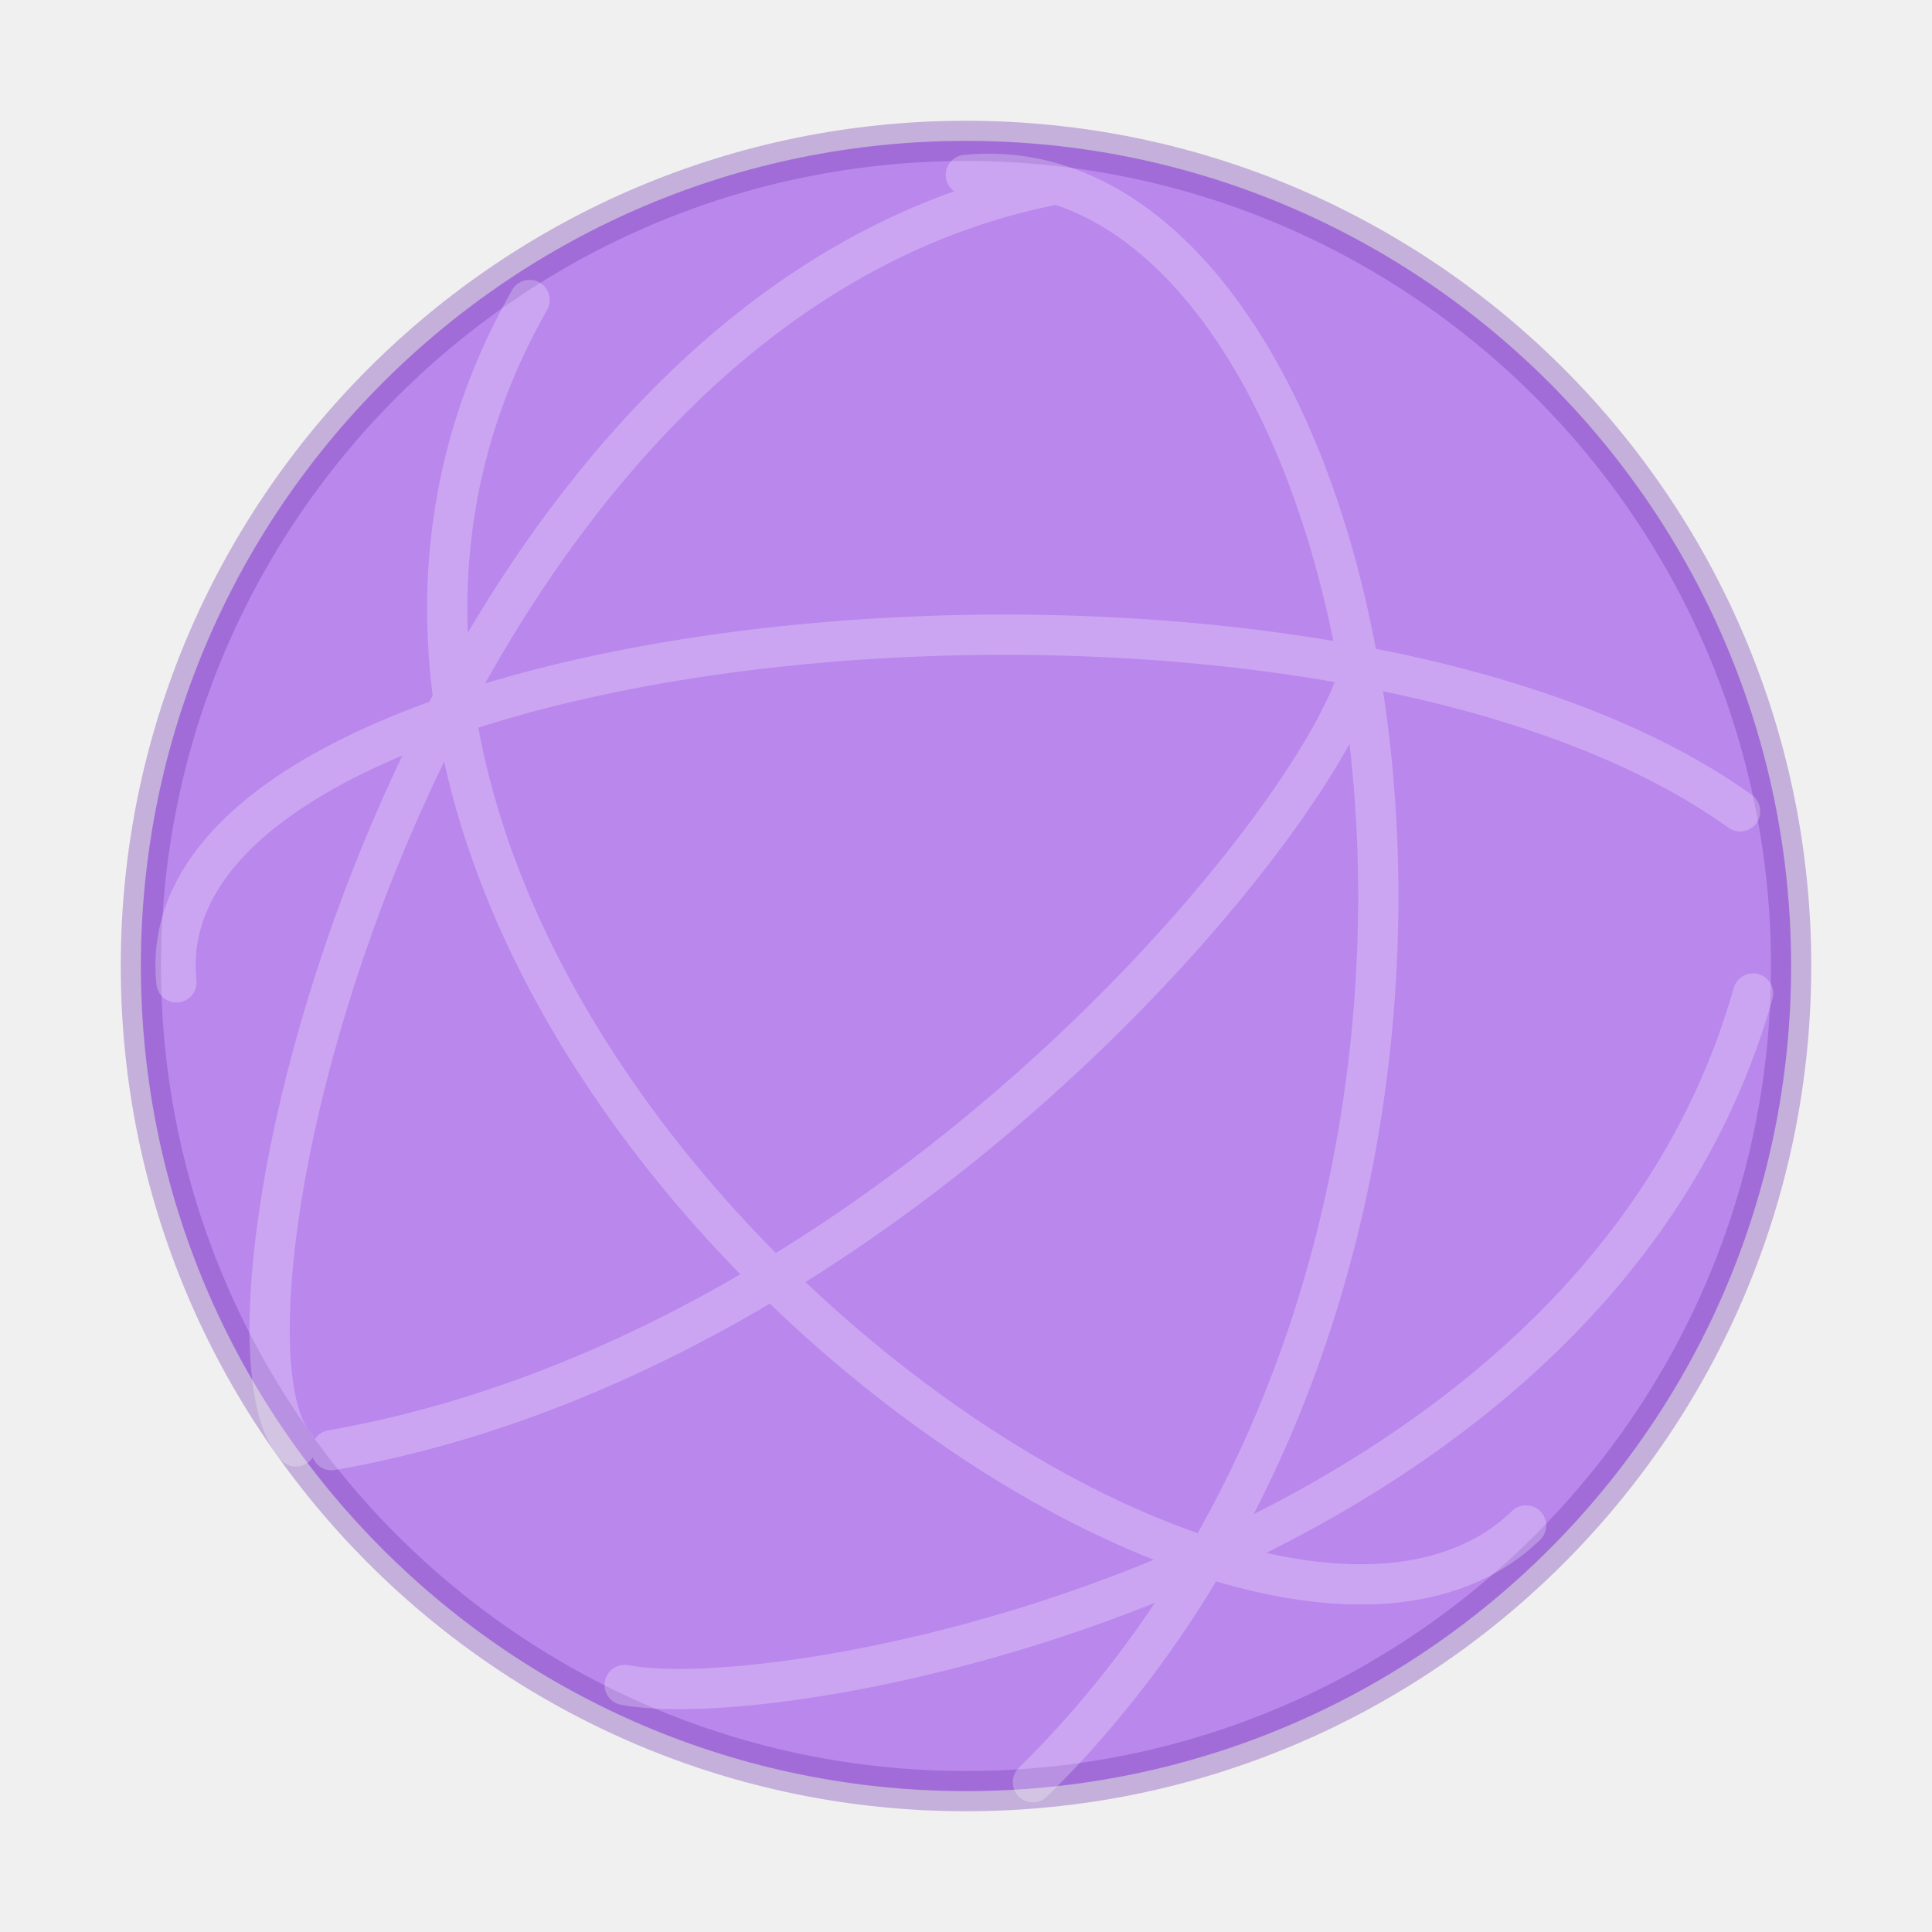
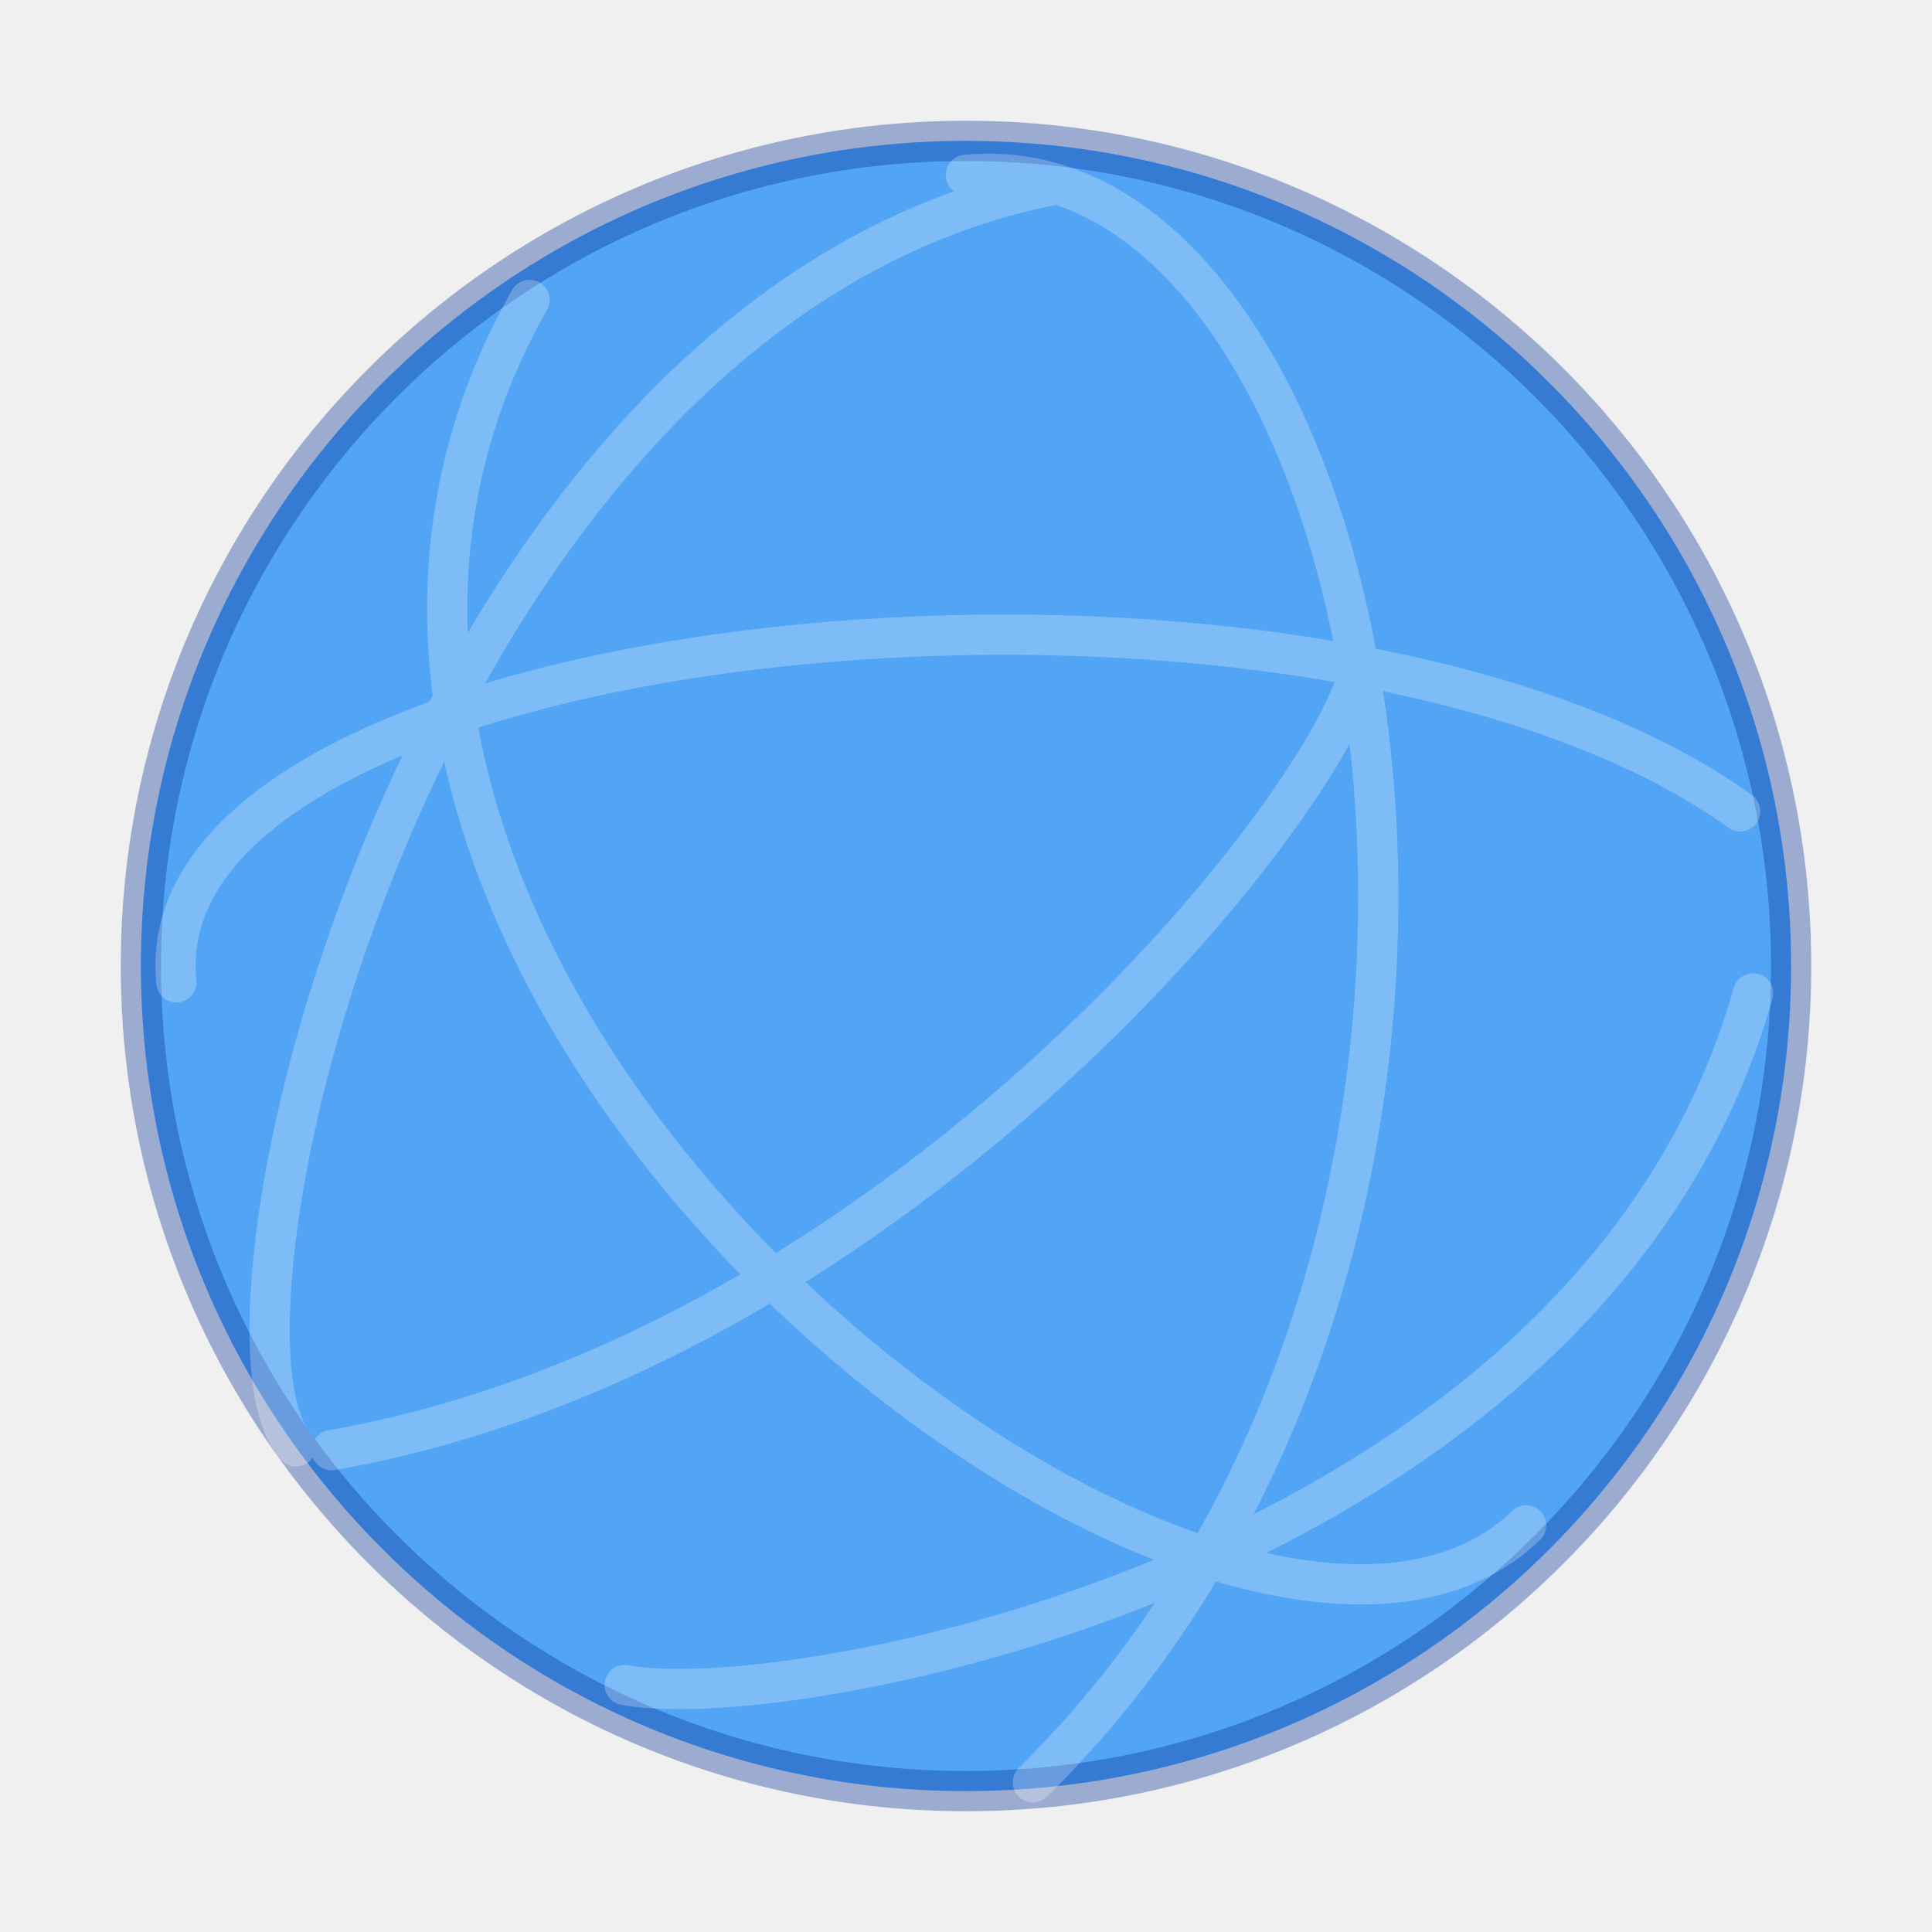
- <svg xmlns="http://www.w3.org/2000/svg" width="48" height="48">
-   <path style="marker:none" d="M44.5 24c0-11.311-9.189-20.5-20.5-20.5S3.5 12.689 3.5 24 12.689 44.5 24 44.5 44.5 35.311 44.5 24z" color="#000" overflow="visible" fill="#ba87ed" />
-   <path style="marker:none;isolation:auto;mix-blend-mode:normal;solid-color:#000;solid-opacity:1;filter-blend-mode:normal;filter-gaussianBlur-deviation:0" d="M24 3.5C12.689 3.5 3.5 12.689 3.5 24S12.689 44.5 24 44.5 44.5 35.311 44.5 24 35.311 3.5 24 3.5z" color="#000" overflow="visible" opacity=".35" fill="none" stroke="#7239b3" />
-   <path d="M25.662 44.28C39.865 30.292 34.395 3.33 23.996 4.345M37.915 37.899C30.473 45.09 3.549 24.34 13.158 7.452M43.233 20.157c-10.64-7.643-39.8-4.714-38.85 4.25M8.238 36.03c14.11-2.475 24.983-16.201 25.583-19.56M26.037 4.62C10.471 7.824 4.607 32.922 7.35 35.936M15.52 41.863c4.155.796 24.01-2.955 28.035-17.181" opacity=".25" fill="none" stroke="#fff" stroke-linecap="round" stroke-linejoin="round" />
+ <svg xmlns="http://www.w3.org/2000/svg" width="48" height="48" version="1.1">
+   <path d="M44.5 24c0-11.311-9.189-20.5-20.5-20.5S3.5 12.689 3.5 24 12.689 44.5 24 44.5 44.5 35.311 44.5 24z" fill="#51a5f4" overflow="visible" />
+   <path d="M24 3.5C12.689 3.5 3.5 12.689 3.5 24S12.689 44.5 24 44.5 44.5 35.311 44.5 24 35.311 3.5 24 3.5z" fill="none" opacity=".35" overflow="visible" stroke="#002e99" style="filter-blend-mode:normal;filter-gaussianBlur-deviation:0;isolation:auto;mix-blend-mode:normal" />
+   <path d="M25.662 44.28C39.865 30.292 34.395 3.33 23.996 4.345M37.915 37.899C30.473 45.09 3.549 24.34 13.158 7.452M43.233 20.157c-10.64-7.643-39.8-4.714-38.85 4.25M8.238 36.03c14.11-2.475 24.983-16.201 25.583-19.56M26.037 4.62C10.471 7.824 4.607 32.922 7.35 35.936M15.52 41.863c4.155.796 24.01-2.955 28.035-17.181" fill="none" opacity=".25" stroke="#fff" stroke-linecap="round" stroke-linejoin="round" />
</svg>
